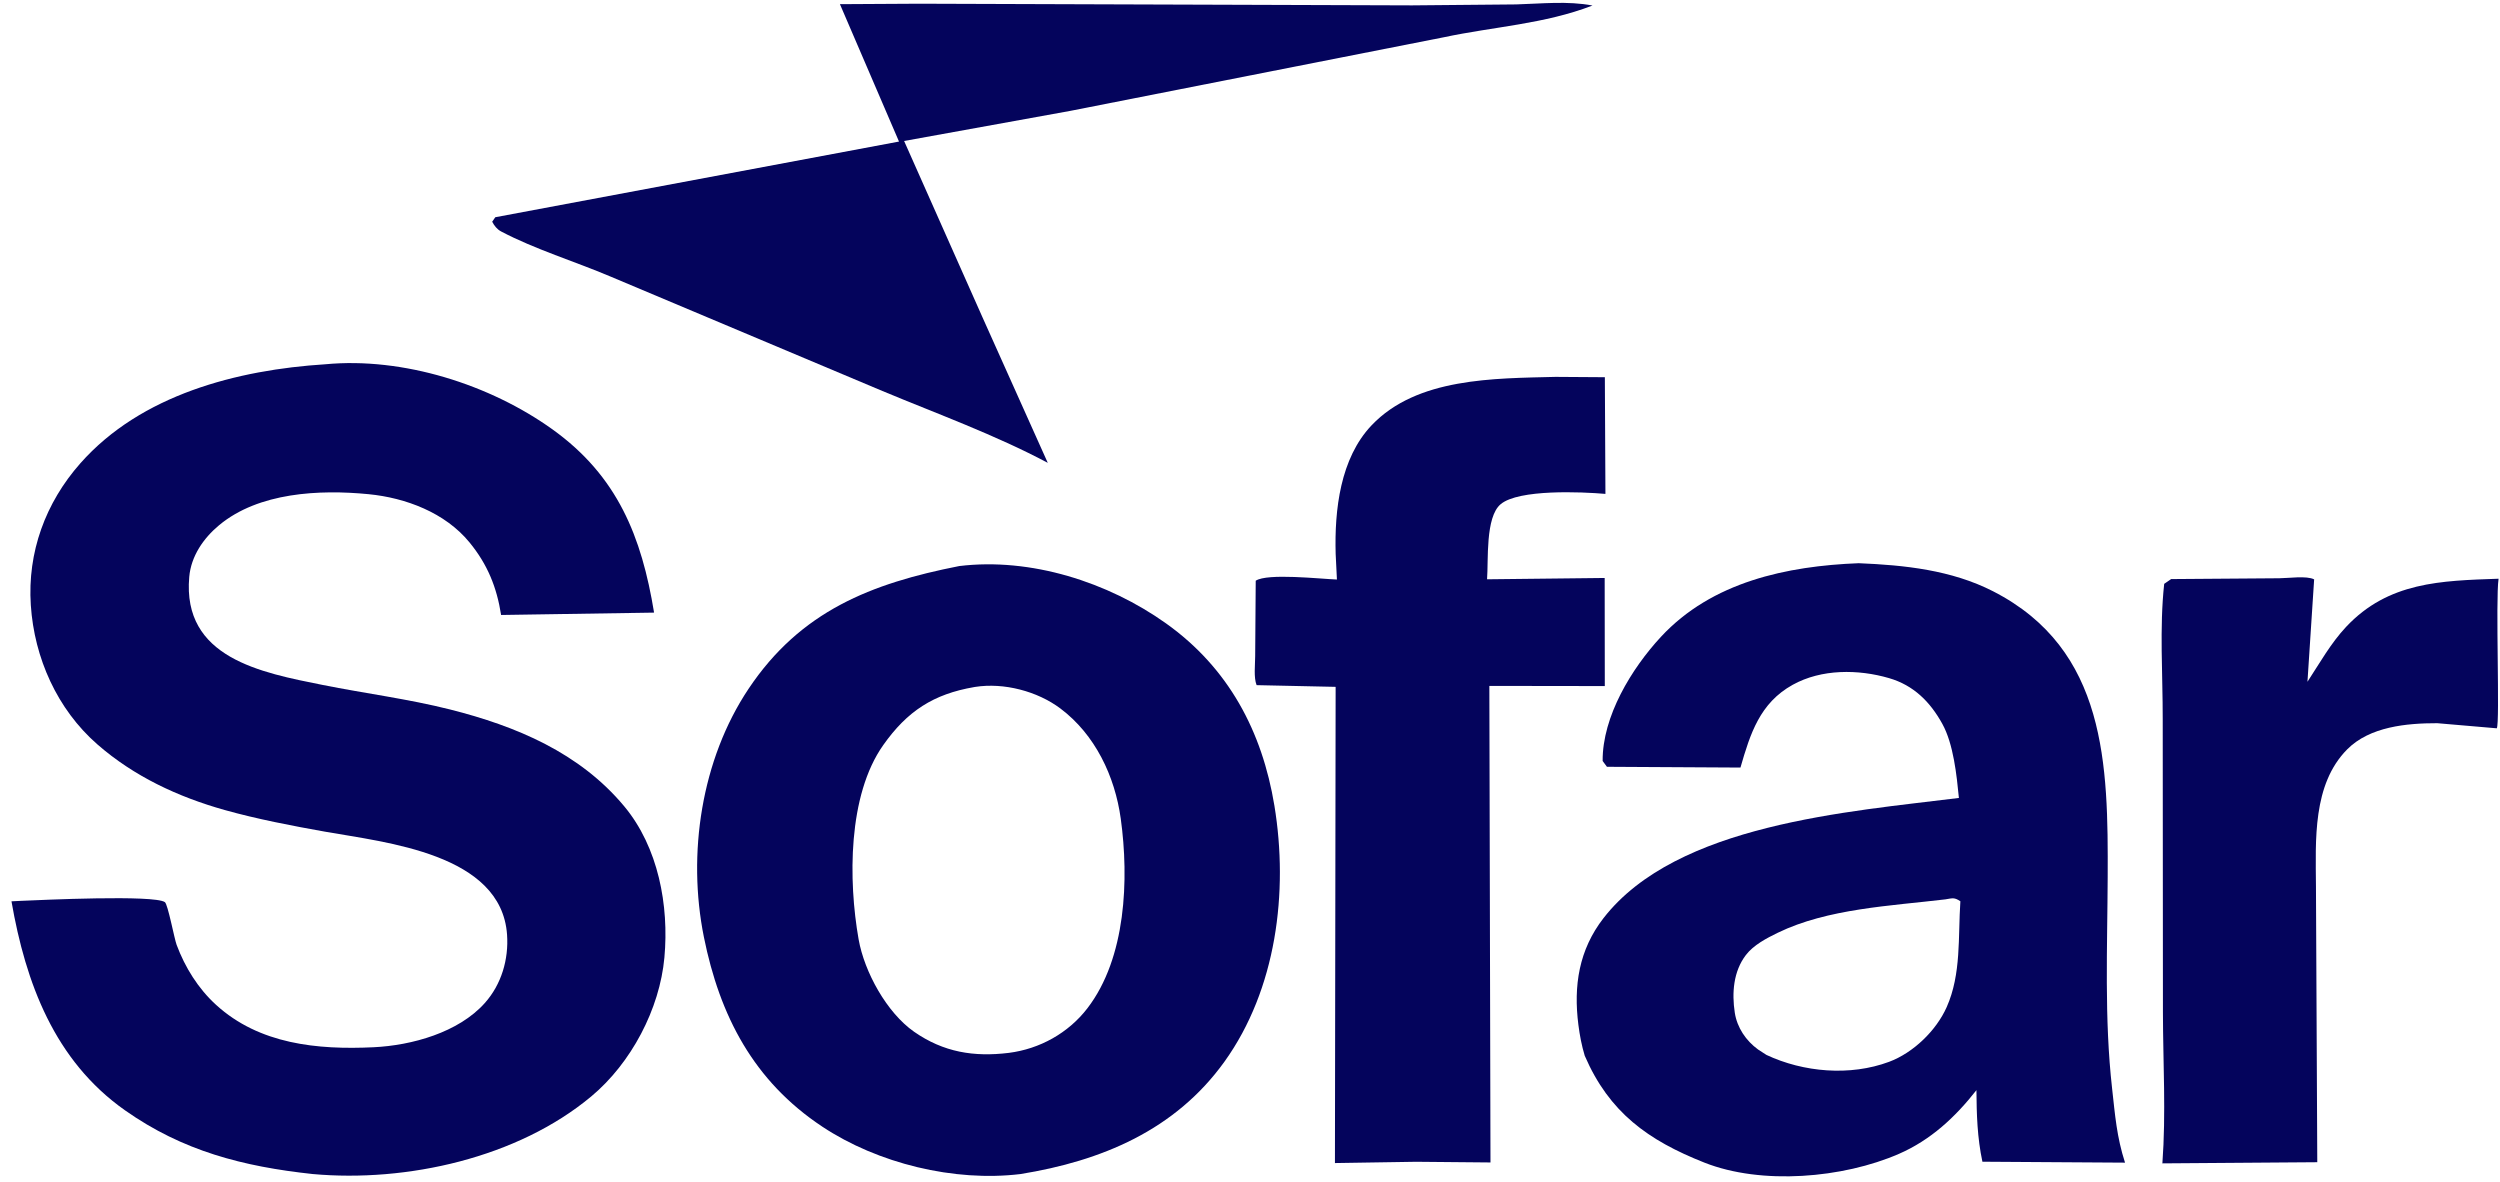
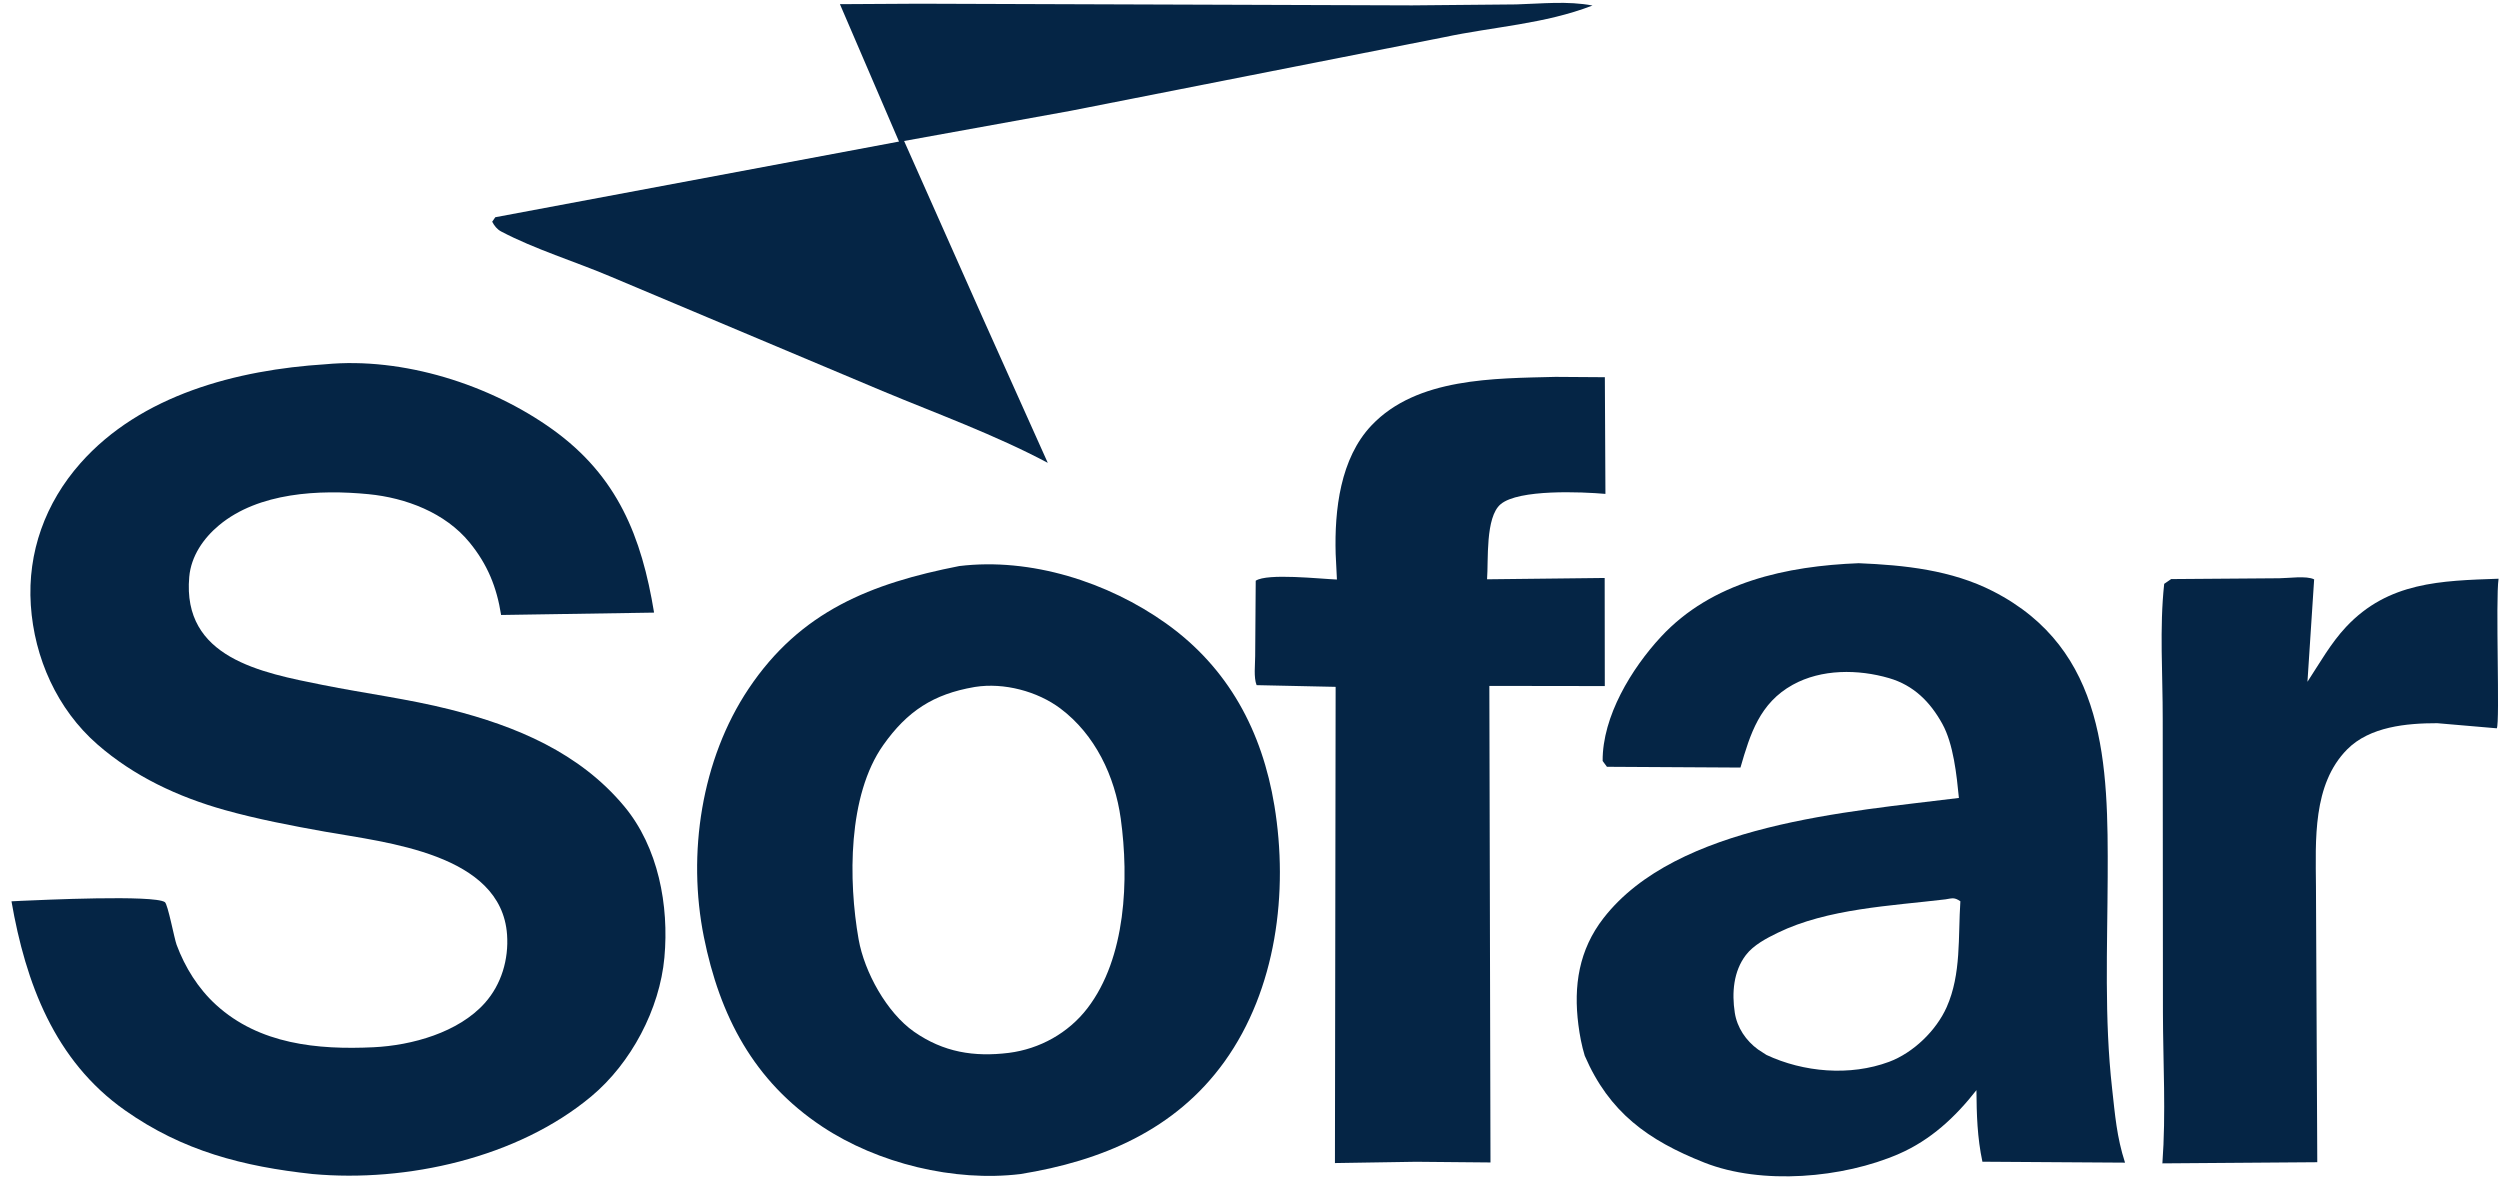
<svg xmlns="http://www.w3.org/2000/svg" width="201" height="95" viewBox="0 0 201 95" fill="none">
-   <path d="M174.56 46.558L183.255 46.492C183.972 46.49 185.461 46.27 186.057 46.583L185.52 54.815C186.507 53.309 187.39 51.72 188.627 50.4C192.019 46.782 196.258 46.69 200.885 46.529C200.628 48.255 201.006 58.125 200.742 58.556L195.955 58.145C193.498 58.144 190.533 58.417 188.715 60.248C185.916 63.068 186.179 67.565 186.203 71.245L186.309 93.442L173.856 93.535C174.152 89.542 173.907 85.41 173.9 81.404L173.883 57.805C173.89 54.231 173.615 50.489 174.001 46.941L174.56 46.558Z" fill="#04045c" />
-   <path d="M73.884 0.298L113.526 0.432L121.902 0.355C123.932 0.297 126.034 0.063 128.037 0.444C124.157 1.939 120.098 2.14 116.077 2.997L86.072 8.911L72.69 11.335L79.006 25.543L84.241 37.213C79.983 34.951 75.397 33.292 70.947 31.436L49.072 22.229C46.242 21.028 42.984 20.032 40.291 18.61C39.964 18.437 39.74 18.15 39.572 17.826L39.822 17.466L72.28 11.382L67.53 0.335L73.884 0.298Z" fill="#04045c" />
-   <path d="M125.066 30.301L129.03 30.328L129.077 39.709C127.148 39.541 122.108 39.322 120.655 40.536C119.406 41.58 119.678 45.069 119.559 46.575L129.016 46.469L129.026 55.16L119.744 55.147L119.835 93.462L113.848 93.407L107.329 93.51L107.385 55.223L101.031 55.086C100.785 54.47 100.916 53.426 100.916 52.758L100.96 46.69C101.896 46.068 106.145 46.544 107.489 46.594L107.387 44.531C107.288 41.006 107.75 36.855 110.276 34.195C113.924 30.354 120.125 30.428 125.066 30.301Z" fill="#04045c" />
-   <path d="M149.438 45.282C153.126 45.433 156.901 45.83 160.237 47.536C169.384 52.215 169.496 61.508 169.458 70.517C169.434 76.165 169.18 81.898 169.813 87.518C170.054 89.658 170.179 91.393 170.852 93.477L159.386 93.402C158.973 91.465 158.921 89.617 158.905 87.649C157.201 89.823 155.23 91.658 152.669 92.773C148.176 94.728 141.639 95.298 137.025 93.471C132.497 91.678 129.381 89.438 127.413 84.881C127.166 84.061 127.01 83.242 126.902 82.394C126.503 79.264 126.939 76.37 128.925 73.814C134.816 66.235 148.669 65.264 157.496 64.155C157.315 62.314 157.062 59.824 156.162 58.195C155.185 56.428 153.861 55.097 151.875 54.52C149.406 53.801 146.448 53.773 144.133 55.058C141.492 56.522 140.718 58.99 139.933 61.712L129.197 61.65L128.853 61.183C128.826 57.599 131.183 53.743 133.54 51.201C137.639 46.778 143.661 45.508 149.438 45.282ZM156.414 72.308C152.039 72.833 146.935 73.048 142.934 74.994C142.034 75.432 140.987 75.977 140.371 76.782C139.366 78.094 139.232 79.829 139.477 81.422C139.661 82.618 140.374 83.671 141.346 84.378L142.021 84.815C144.994 86.212 148.743 86.54 151.879 85.372C153.83 84.646 155.673 82.86 156.512 80.975C157.7 78.304 157.422 75.311 157.614 72.461C157.12 72.13 156.978 72.218 156.414 72.308Z" fill="#04045c" />
-   <path d="M26.162 29.287C32.399 28.695 39.396 30.913 44.433 34.532C49.654 38.284 51.587 43.147 52.588 49.254L40.289 49.444C39.939 47.208 39.197 45.375 37.746 43.606C35.79 41.219 32.629 40.025 29.632 39.732C25.682 39.346 20.793 39.584 17.618 42.224C16.355 43.273 15.364 44.714 15.216 46.378C14.635 52.901 21 54.08 25.948 55.071C29.346 55.751 32.824 56.194 36.184 57.041C41.504 58.384 46.602 60.519 50.189 64.828C52.931 68.121 53.797 72.802 53.419 76.975C53.042 81.141 50.737 85.48 47.544 88.147C41.619 93.096 32.696 95.078 25.135 94.392C19.555 93.789 14.701 92.549 10.042 89.264C4.383 85.275 2.06 79.019 0.923 72.466L1.709 72.427C3.295 72.359 12.378 71.93 13.255 72.531C13.497 72.697 14.015 75.468 14.2 75.964C14.88 77.786 15.934 79.479 17.373 80.791C20.849 83.962 25.534 84.414 30.031 84.199C33.109 84.052 36.858 83.017 38.978 80.645C40.316 79.148 40.908 77.131 40.767 75.14C40.305 68.636 31.04 67.739 26.146 66.869C23.513 66.401 20.634 65.848 18.054 65.122C14.308 64.069 10.768 62.418 7.822 59.842C4.596 57.021 2.756 52.897 2.477 48.65C2.198 44.401 3.649 40.432 6.461 37.249C11.336 31.733 19.074 29.736 26.162 29.287Z" fill="#04045c" />
-   <path d="M77.122 45.511C82.873 44.81 89.091 46.8 93.752 50.123C98.772 53.702 101.479 58.795 102.463 64.781C103.603 71.719 102.621 79.541 98.45 85.352C94.483 90.879 88.543 93.344 82.041 94.395C76.712 95.04 70.577 93.542 66.115 90.584C60.588 86.921 57.867 81.671 56.592 75.335C55.248 68.653 56.381 61.066 60.19 55.371C64.369 49.123 70.047 46.905 77.122 45.511ZM78.329 55.24C75.033 55.809 72.941 57.179 71.015 59.902C68.151 63.95 68.204 70.819 69.032 75.519C69.497 78.156 71.301 81.424 73.493 82.953C75.858 84.602 78.305 84.995 81.109 84.651C83.591 84.335 85.89 83.064 87.425 81.068C90.543 77.013 90.777 70.675 90.109 65.821C89.639 62.41 88.049 59.056 85.25 56.958C83.403 55.574 80.709 54.865 78.402 55.228L78.329 55.24Z" fill="#04045c" />
+   <path d="M174.56 46.558L183.255 46.492C183.972 46.49 185.461 46.27 186.057 46.583L185.52 54.815C186.507 53.309 187.39 51.72 188.627 50.4C192.019 46.782 196.258 46.69 200.885 46.529C200.628 48.255 201.006 58.125 200.742 58.556L195.955 58.145C193.498 58.144 190.533 58.417 188.715 60.248C185.916 63.068 186.179 67.565 186.203 71.245L186.309 93.442L173.856 93.535C174.152 89.542 173.907 85.41 173.9 81.404L173.883 57.805C173.89 54.231 173.615 50.489 174.001 46.941L174.56 46.558Z" fill="#052545" />
+   <path d="M73.884 0.298L113.526 0.432L121.902 0.355C123.932 0.297 126.034 0.063 128.037 0.444C124.157 1.939 120.098 2.14 116.077 2.997L86.072 8.911L72.69 11.335L79.006 25.543L84.241 37.213C79.983 34.951 75.397 33.292 70.947 31.436L49.072 22.229C46.242 21.028 42.984 20.032 40.291 18.61C39.964 18.437 39.74 18.15 39.572 17.826L39.822 17.466L72.28 11.382L67.53 0.335L73.884 0.298Z" fill="#052545" />
+   <path d="M125.066 30.301L129.03 30.328L129.077 39.709C127.148 39.541 122.108 39.322 120.655 40.536C119.406 41.58 119.678 45.069 119.559 46.575L129.016 46.469L129.026 55.16L119.744 55.147L119.835 93.462L113.848 93.407L107.329 93.51L107.385 55.223L101.031 55.086C100.785 54.47 100.916 53.426 100.916 52.758L100.96 46.69C101.896 46.068 106.145 46.544 107.489 46.594L107.387 44.531C107.288 41.006 107.75 36.855 110.276 34.195C113.924 30.354 120.125 30.428 125.066 30.301Z" fill="#052545" />
+   <path d="M149.438 45.282C153.126 45.433 156.901 45.83 160.237 47.536C169.384 52.215 169.496 61.508 169.458 70.517C169.434 76.165 169.18 81.898 169.813 87.518C170.054 89.658 170.179 91.393 170.852 93.477L159.386 93.402C158.973 91.465 158.921 89.617 158.905 87.649C157.201 89.823 155.23 91.658 152.669 92.773C148.176 94.728 141.639 95.298 137.025 93.471C132.497 91.678 129.381 89.438 127.413 84.881C127.166 84.061 127.01 83.242 126.902 82.394C126.503 79.264 126.939 76.37 128.925 73.814C134.816 66.235 148.669 65.264 157.496 64.155C157.315 62.314 157.062 59.824 156.162 58.195C155.185 56.428 153.861 55.097 151.875 54.52C149.406 53.801 146.448 53.773 144.133 55.058C141.492 56.522 140.718 58.99 139.933 61.712L129.197 61.65L128.853 61.183C128.826 57.599 131.183 53.743 133.54 51.201C137.639 46.778 143.661 45.508 149.438 45.282ZM156.414 72.308C152.039 72.833 146.935 73.048 142.934 74.994C142.034 75.432 140.987 75.977 140.371 76.782C139.366 78.094 139.232 79.829 139.477 81.422C139.661 82.618 140.374 83.671 141.346 84.378L142.021 84.815C144.994 86.212 148.743 86.54 151.879 85.372C153.83 84.646 155.673 82.86 156.512 80.975C157.7 78.304 157.422 75.311 157.614 72.461C157.12 72.13 156.978 72.218 156.414 72.308Z" fill="#052545" />
+   <path d="M26.162 29.287C32.399 28.695 39.396 30.913 44.433 34.532C49.654 38.284 51.587 43.147 52.588 49.254L40.289 49.444C39.939 47.208 39.197 45.375 37.746 43.606C35.79 41.219 32.629 40.025 29.632 39.732C25.682 39.346 20.793 39.584 17.618 42.224C16.355 43.273 15.364 44.714 15.216 46.378C14.635 52.901 21 54.08 25.948 55.071C29.346 55.751 32.824 56.194 36.184 57.041C41.504 58.384 46.602 60.519 50.189 64.828C52.931 68.121 53.797 72.802 53.419 76.975C53.042 81.141 50.737 85.48 47.544 88.147C41.619 93.096 32.696 95.078 25.135 94.392C19.555 93.789 14.701 92.549 10.042 89.264C4.383 85.275 2.06 79.019 0.923 72.466L1.709 72.427C3.295 72.359 12.378 71.93 13.255 72.531C13.497 72.697 14.015 75.468 14.2 75.964C14.88 77.786 15.934 79.479 17.373 80.791C20.849 83.962 25.534 84.414 30.031 84.199C33.109 84.052 36.858 83.017 38.978 80.645C40.316 79.148 40.908 77.131 40.767 75.14C40.305 68.636 31.04 67.739 26.146 66.869C23.513 66.401 20.634 65.848 18.054 65.122C14.308 64.069 10.768 62.418 7.822 59.842C4.596 57.021 2.756 52.897 2.477 48.65C2.198 44.401 3.649 40.432 6.461 37.249C11.336 31.733 19.074 29.736 26.162 29.287Z" fill="#052545" />
+   <path d="M77.122 45.511C82.873 44.81 89.091 46.8 93.752 50.123C98.772 53.702 101.479 58.795 102.463 64.781C103.603 71.719 102.621 79.541 98.45 85.352C94.483 90.879 88.543 93.344 82.041 94.395C76.712 95.04 70.577 93.542 66.115 90.584C60.588 86.921 57.867 81.671 56.592 75.335C55.248 68.653 56.381 61.066 60.19 55.371C64.369 49.123 70.047 46.905 77.122 45.511ZM78.329 55.24C75.033 55.809 72.941 57.179 71.015 59.902C68.151 63.95 68.204 70.819 69.032 75.519C69.497 78.156 71.301 81.424 73.493 82.953C75.858 84.602 78.305 84.995 81.109 84.651C83.591 84.335 85.89 83.064 87.425 81.068C90.543 77.013 90.777 70.675 90.109 65.821C89.639 62.41 88.049 59.056 85.25 56.958C83.403 55.574 80.709 54.865 78.402 55.228L78.329 55.24Z" fill="#052545" />
</svg>
